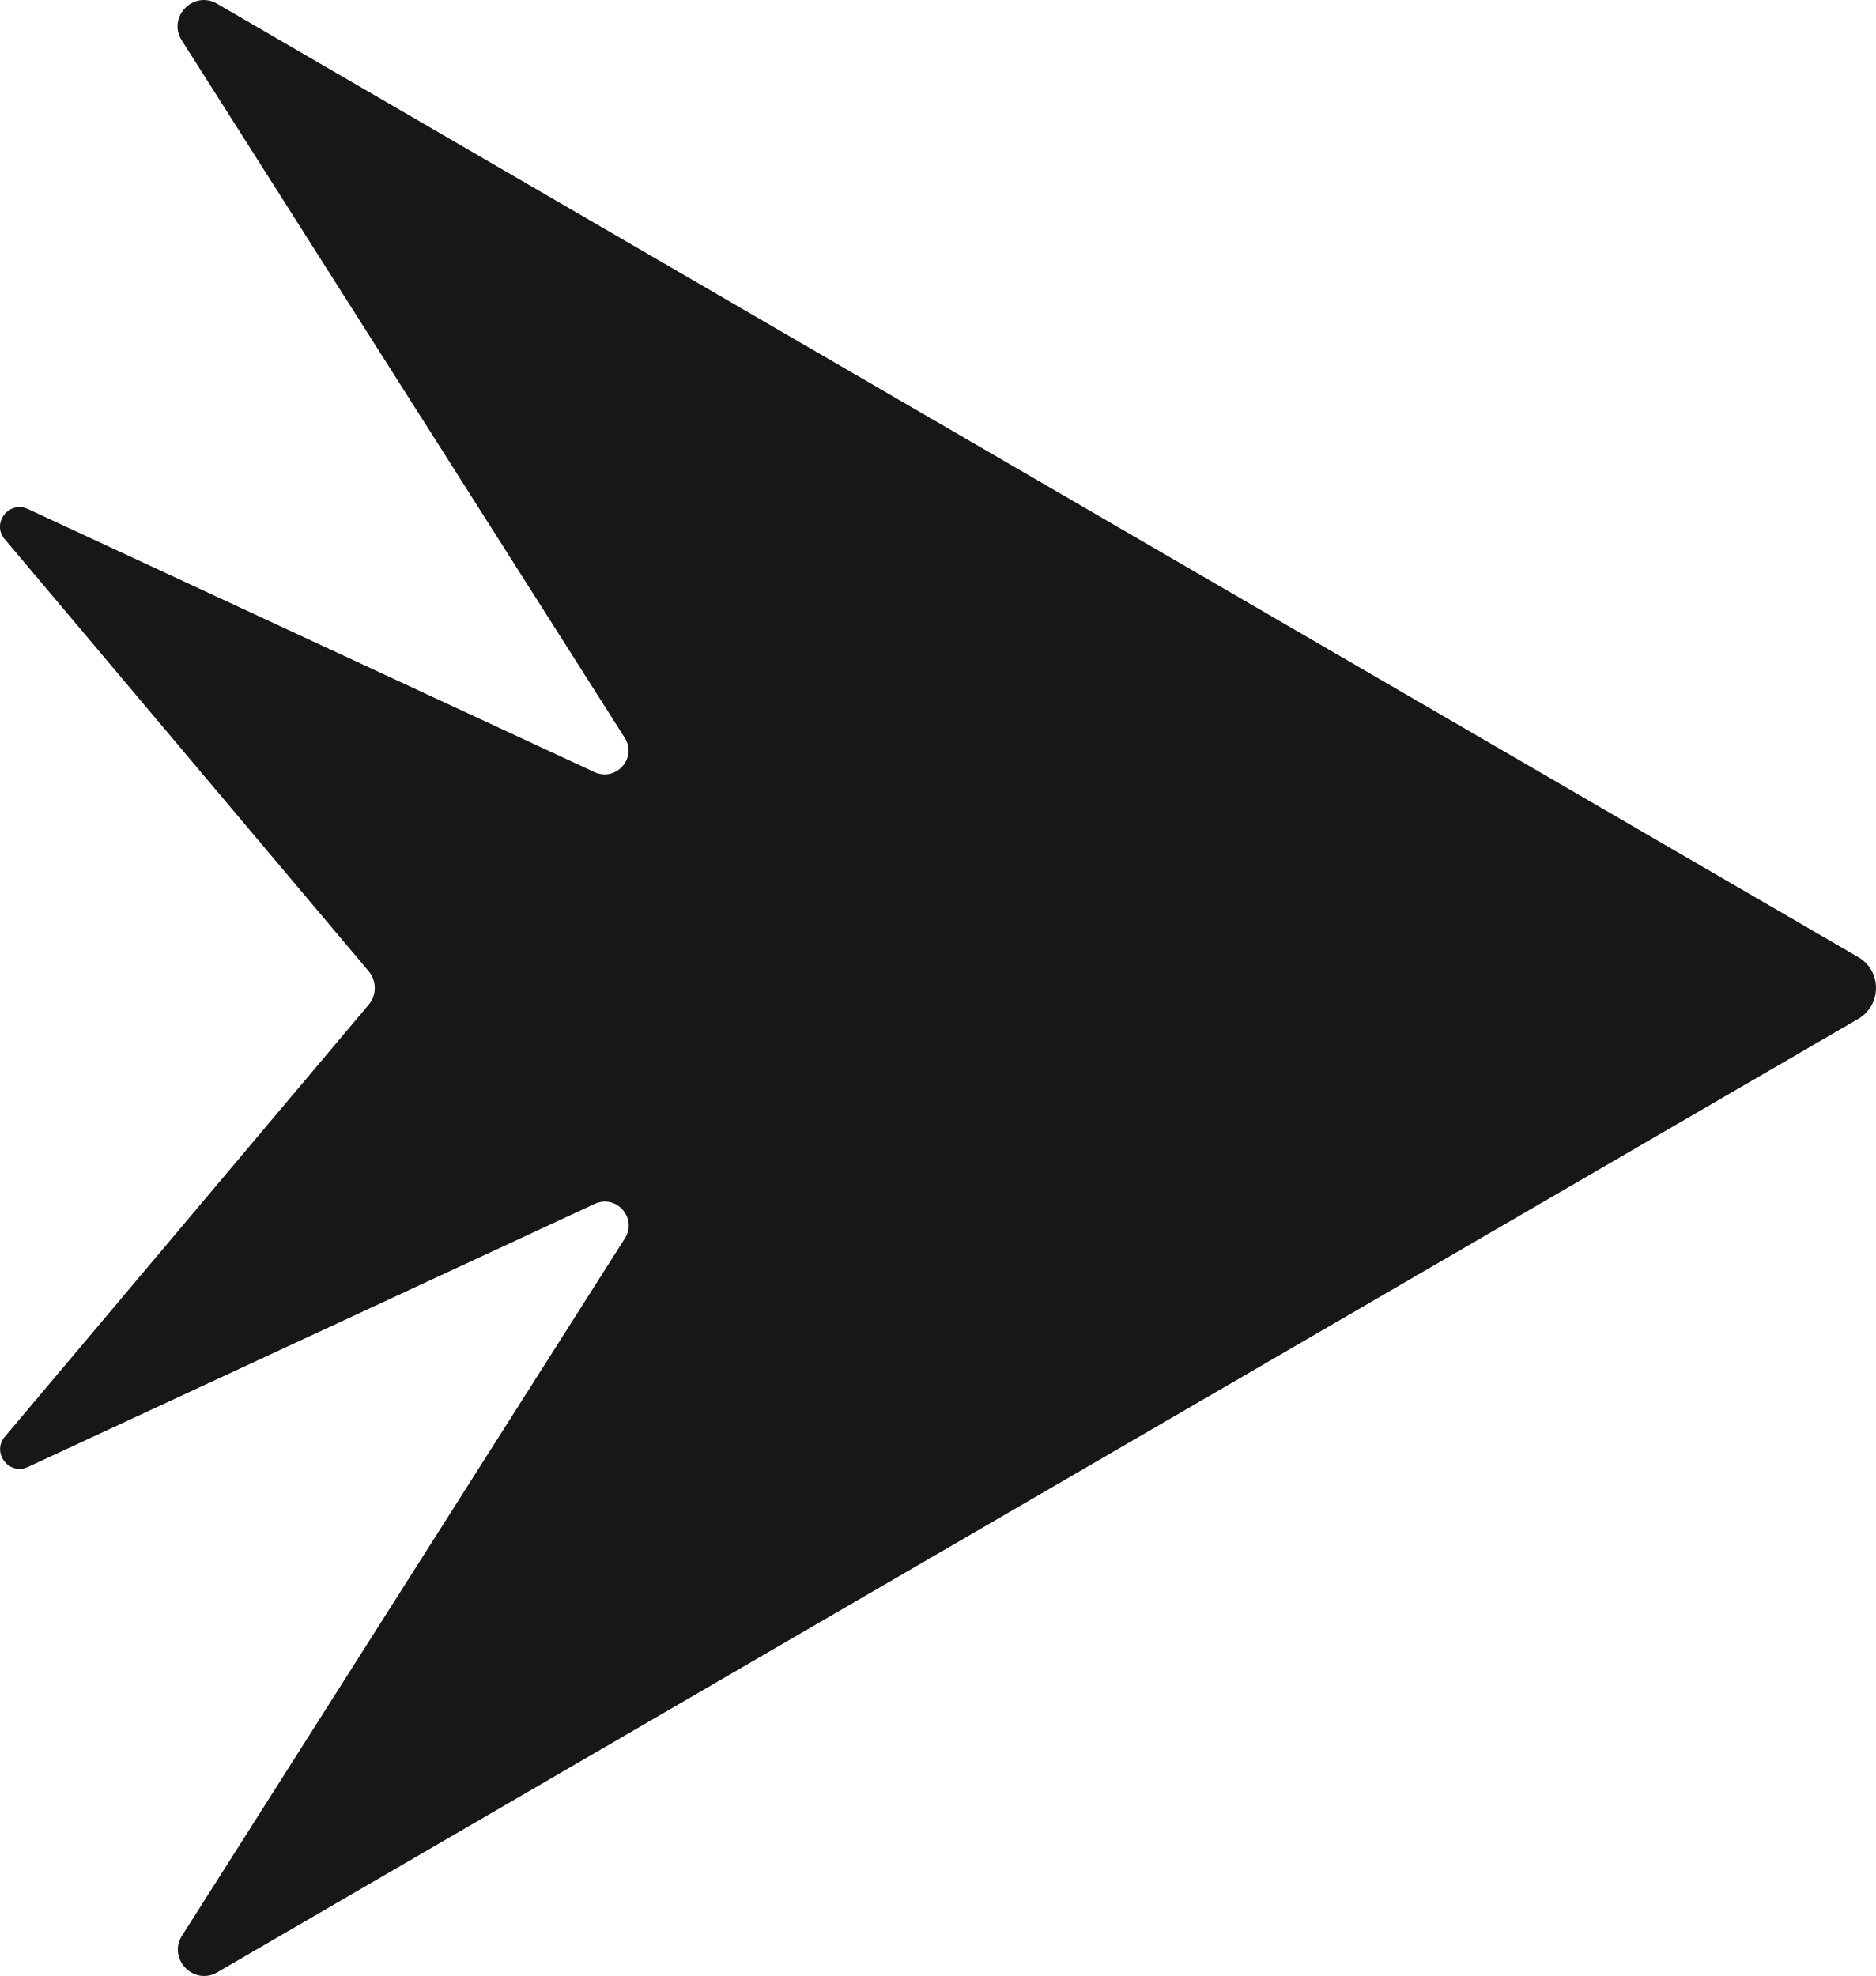
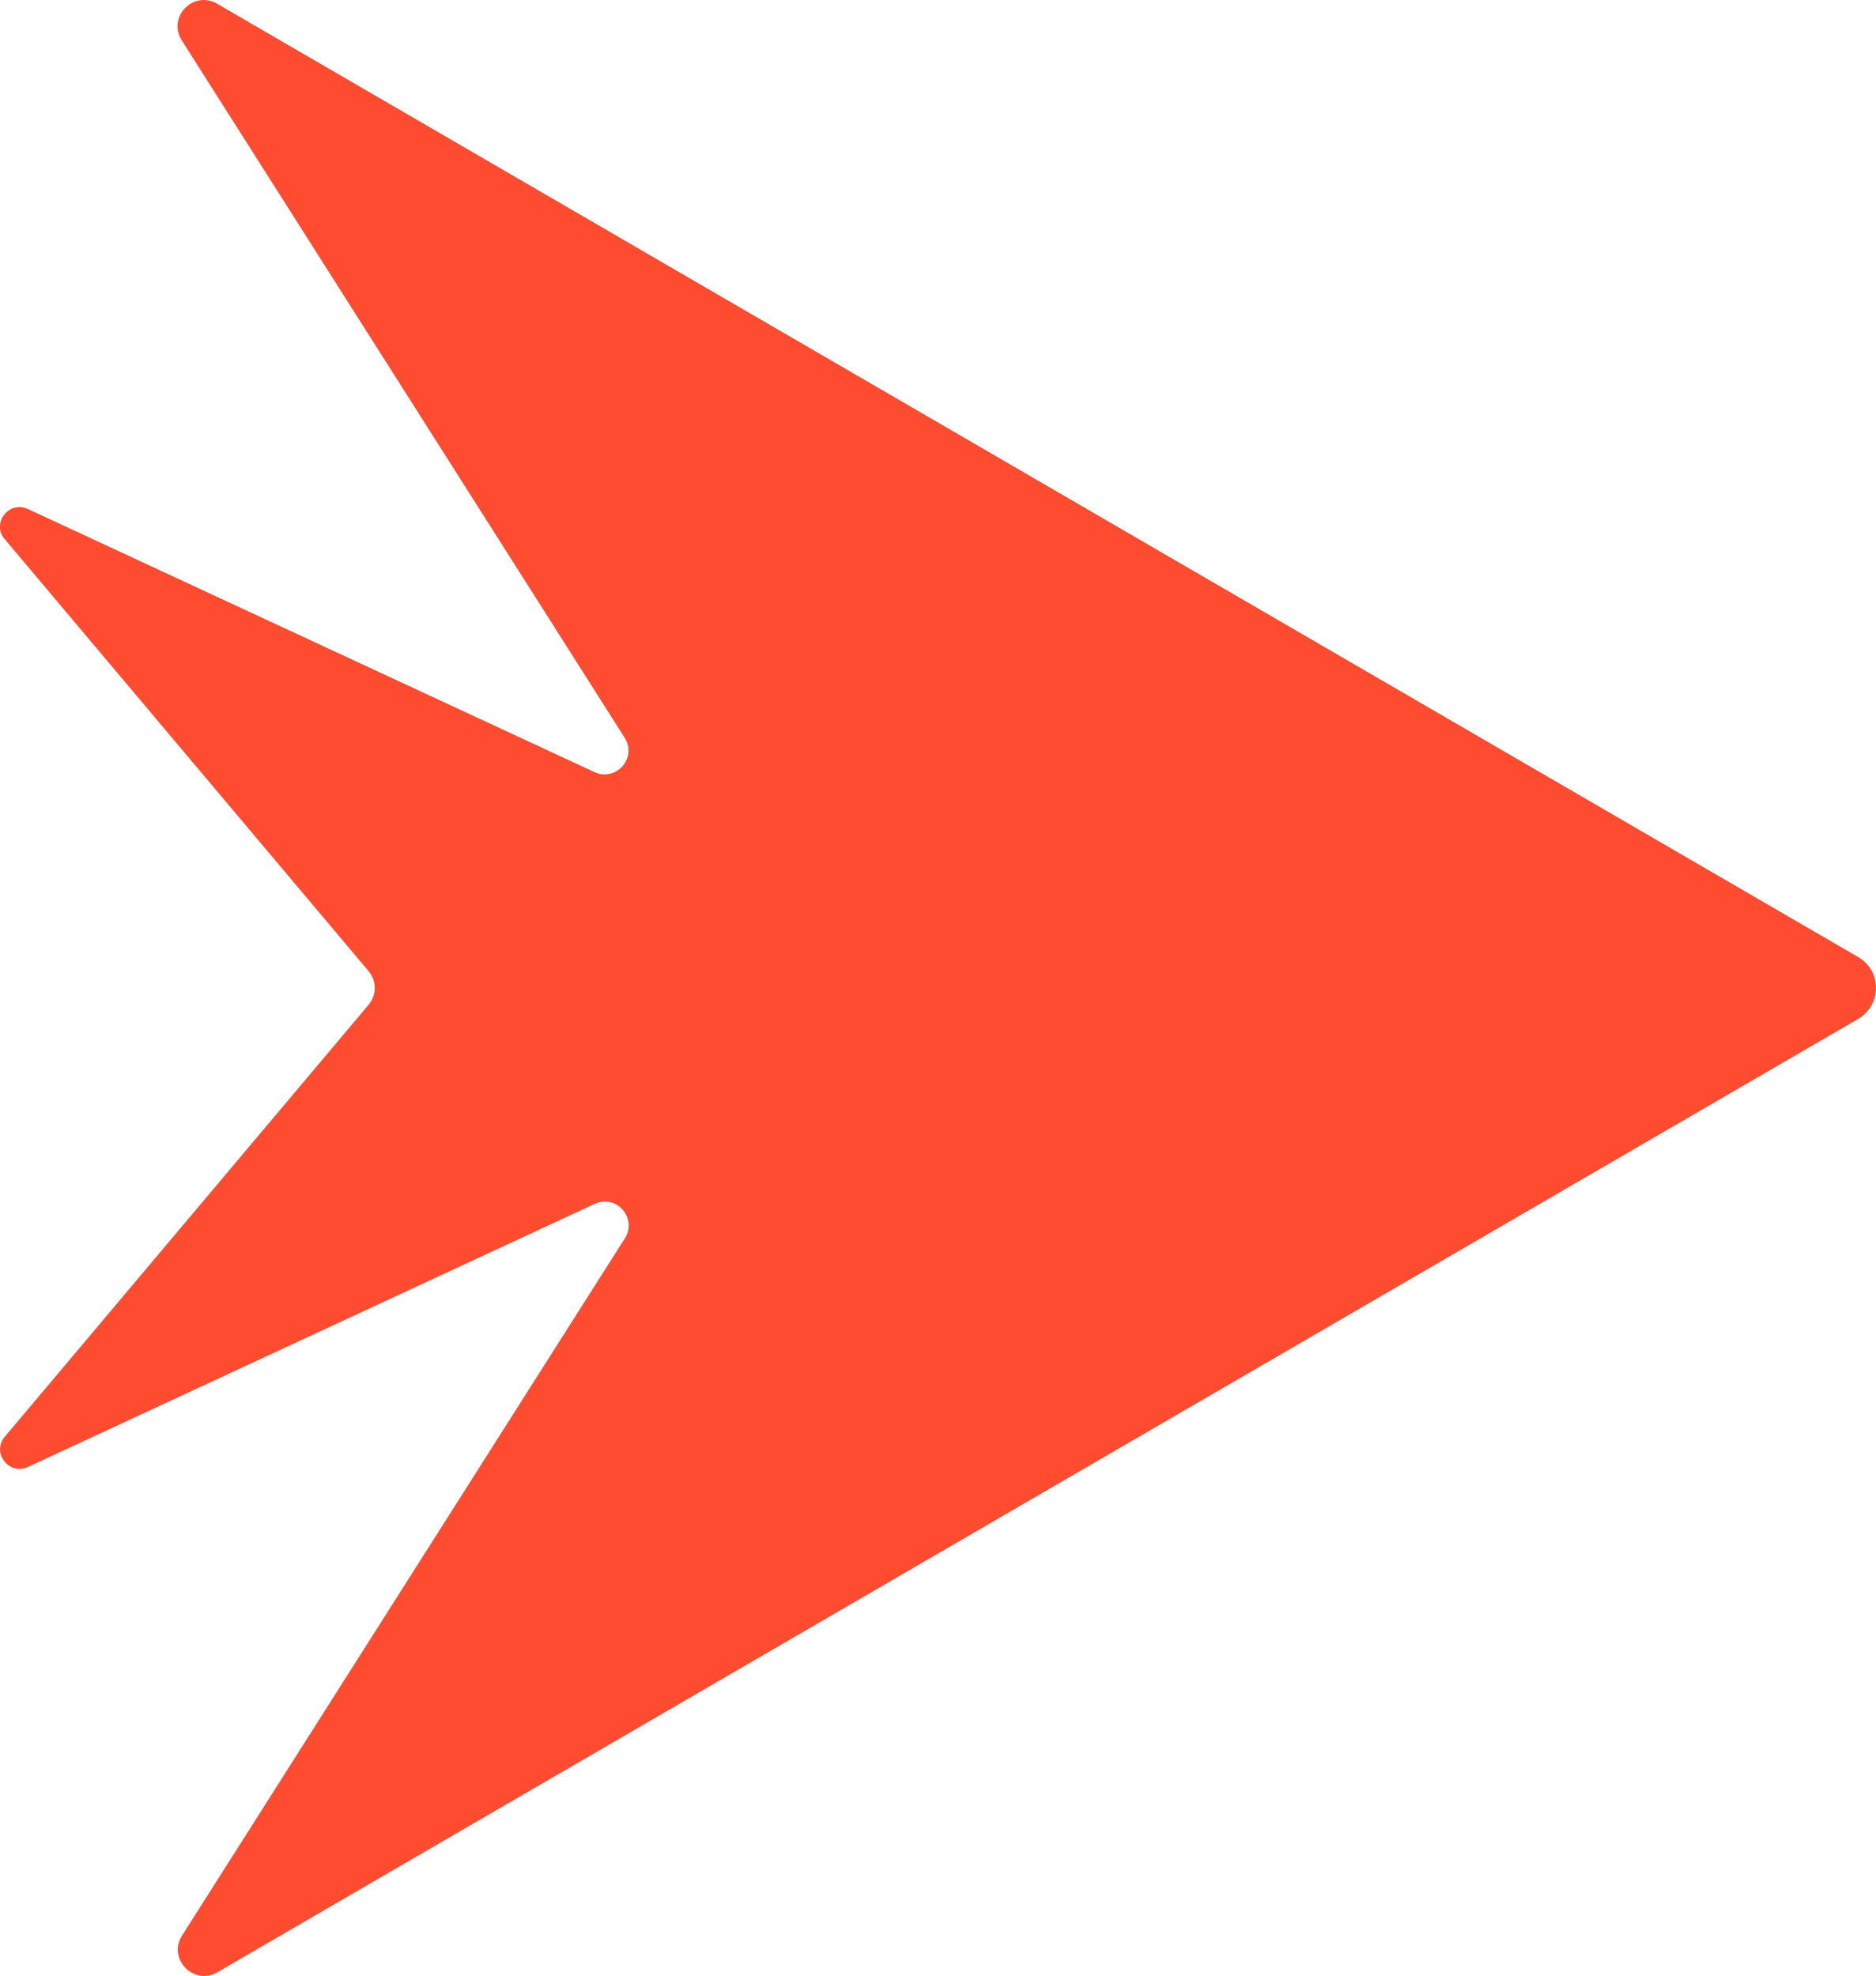
<svg xmlns="http://www.w3.org/2000/svg" id="Layer_1" data-name="Layer 1" viewBox="0 0 357.21 376.34">
  <defs>
    <style>
      .cls-1 {
-         fill: #171717;
+         fill: #ff4b2f;
      }
    </style>
  </defs>
  <path class="cls-1" d="M41.34.71c-4.54-2.63-9.53,2.59-6.72,6.99l84.33,132.81c2.45,3.81-1.63,8.44-5.76,6.54L5.3,96.94c-3.68-1.68-7.04,2.86-4.31,5.85l69.22,82.2c1.54,1.86,1.54,4.54,0,6.35L.99,273.55c-2.68,3,.64,7.53,4.31,5.85l107.94-50.11c4.13-1.91,8.17,2.72,5.76,6.54l-84.33,132.81c-2.81,4.4,2.22,9.62,6.72,6.99l312.42-181.56c4.54-2.63,4.54-9.21,0-11.8L41.34.71Z" />
</svg>
